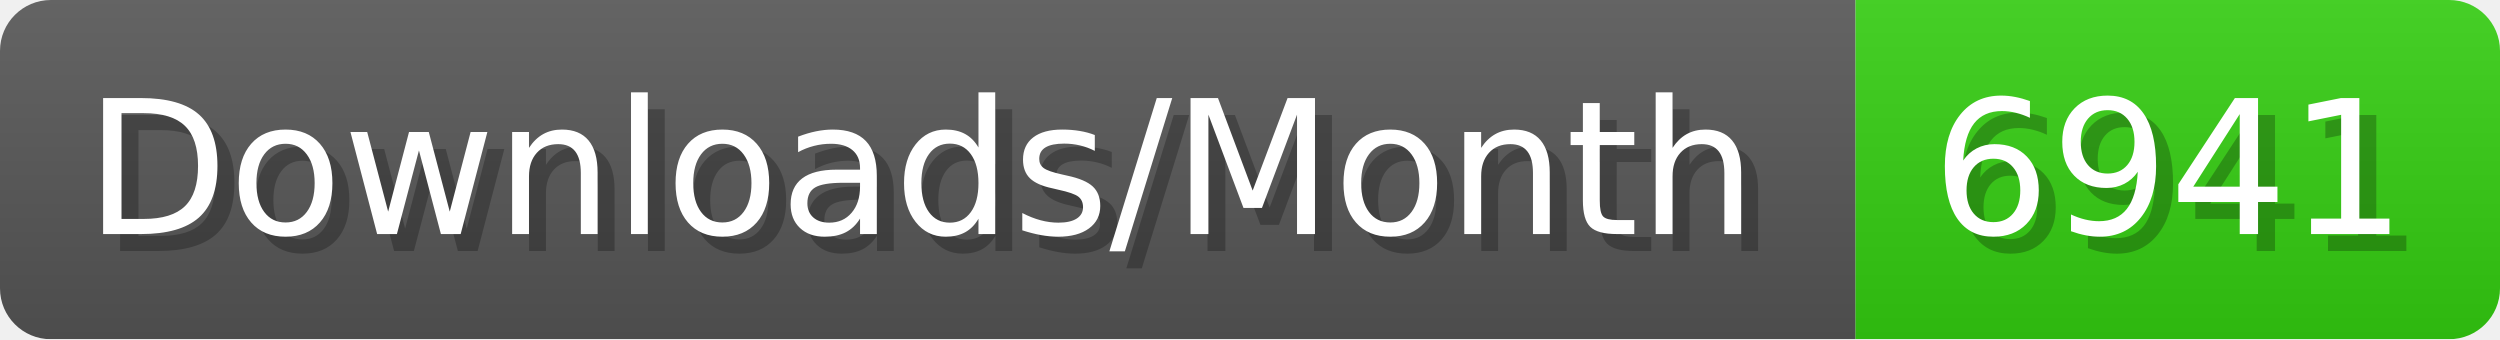
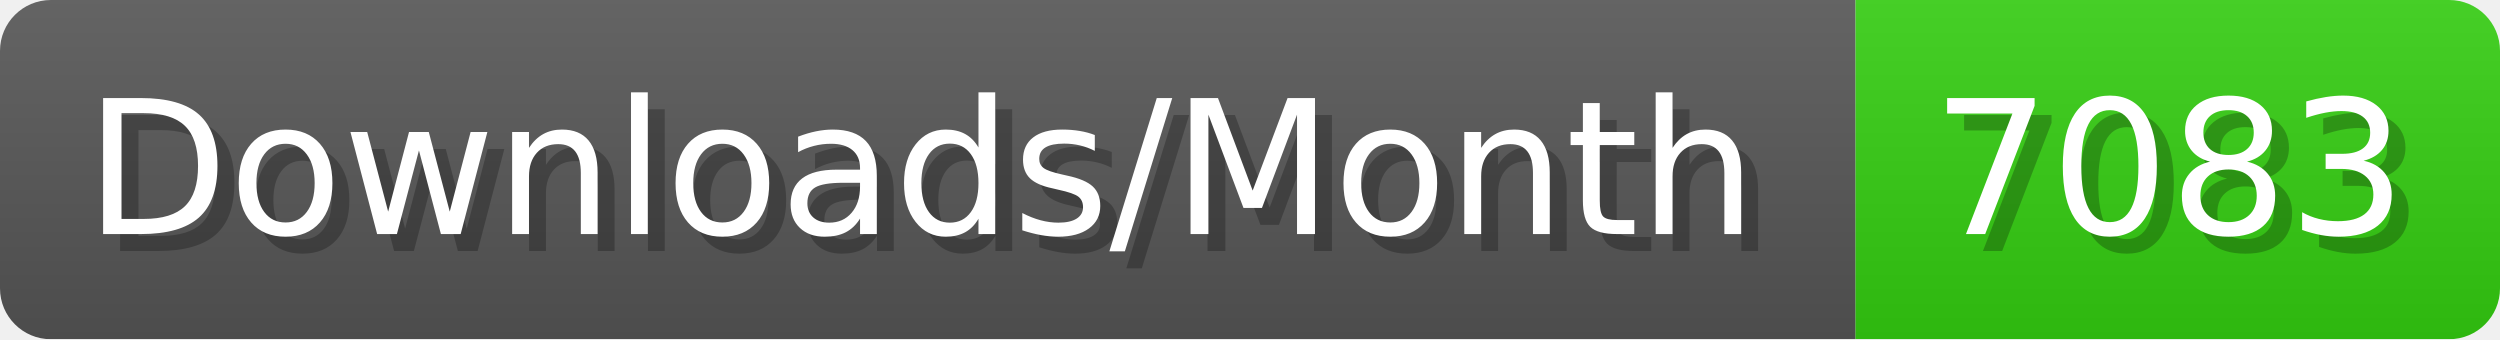
- <svg xmlns="http://www.w3.org/2000/svg" width="147.4" height="20" viewBox="0 0 1474 200" role="img" aria-label="Downloads/Month: 6941">
+ <svg xmlns="http://www.w3.org/2000/svg" width="147.4" height="20" viewBox="0 0 1474 200" role="img" aria-label="Downloads/Month: 7083">
  <linearGradient id="YlXUI" x2="0" y2="100%">
    <stop offset="0" stop-opacity=".1" stop-color="#EEE" />
    <stop offset="1" stop-opacity=".1" />
  </linearGradient>
  <mask id="JHhop">
    <rect width="1474" height="200" rx="30" fill="#FFF" />
  </mask>
  <g mask="url(#JHhop)">
    <rect width="1094" height="200" fill="#555" />
    <rect width="380" height="200" fill="#3C1" x="1094" />
    <rect width="1474" height="200" fill="url(#YlXUI)" />
  </g>
  <g aria-hidden="true" fill="#fff" text-anchor="start" font-family="Verdana,DejaVu Sans,sans-serif" font-size="110">
    <text x="60" y="148" textLength="994" fill="#000" opacity="0.25">Downloads/Month</text>
    <text x="50" y="138" textLength="994">Downloads/Month</text>
-     <text x="1149" y="148" textLength="280" fill="#000" opacity="0.25">6941</text>
-     <text x="1139" y="138" textLength="280">6941</text>
+     <text x="1149" y="148" textLength="280" fill="#000" opacity="0.25">7083</text>
+     <text x="1139" y="138" textLength="280">7083</text>
  </g>
</svg>
